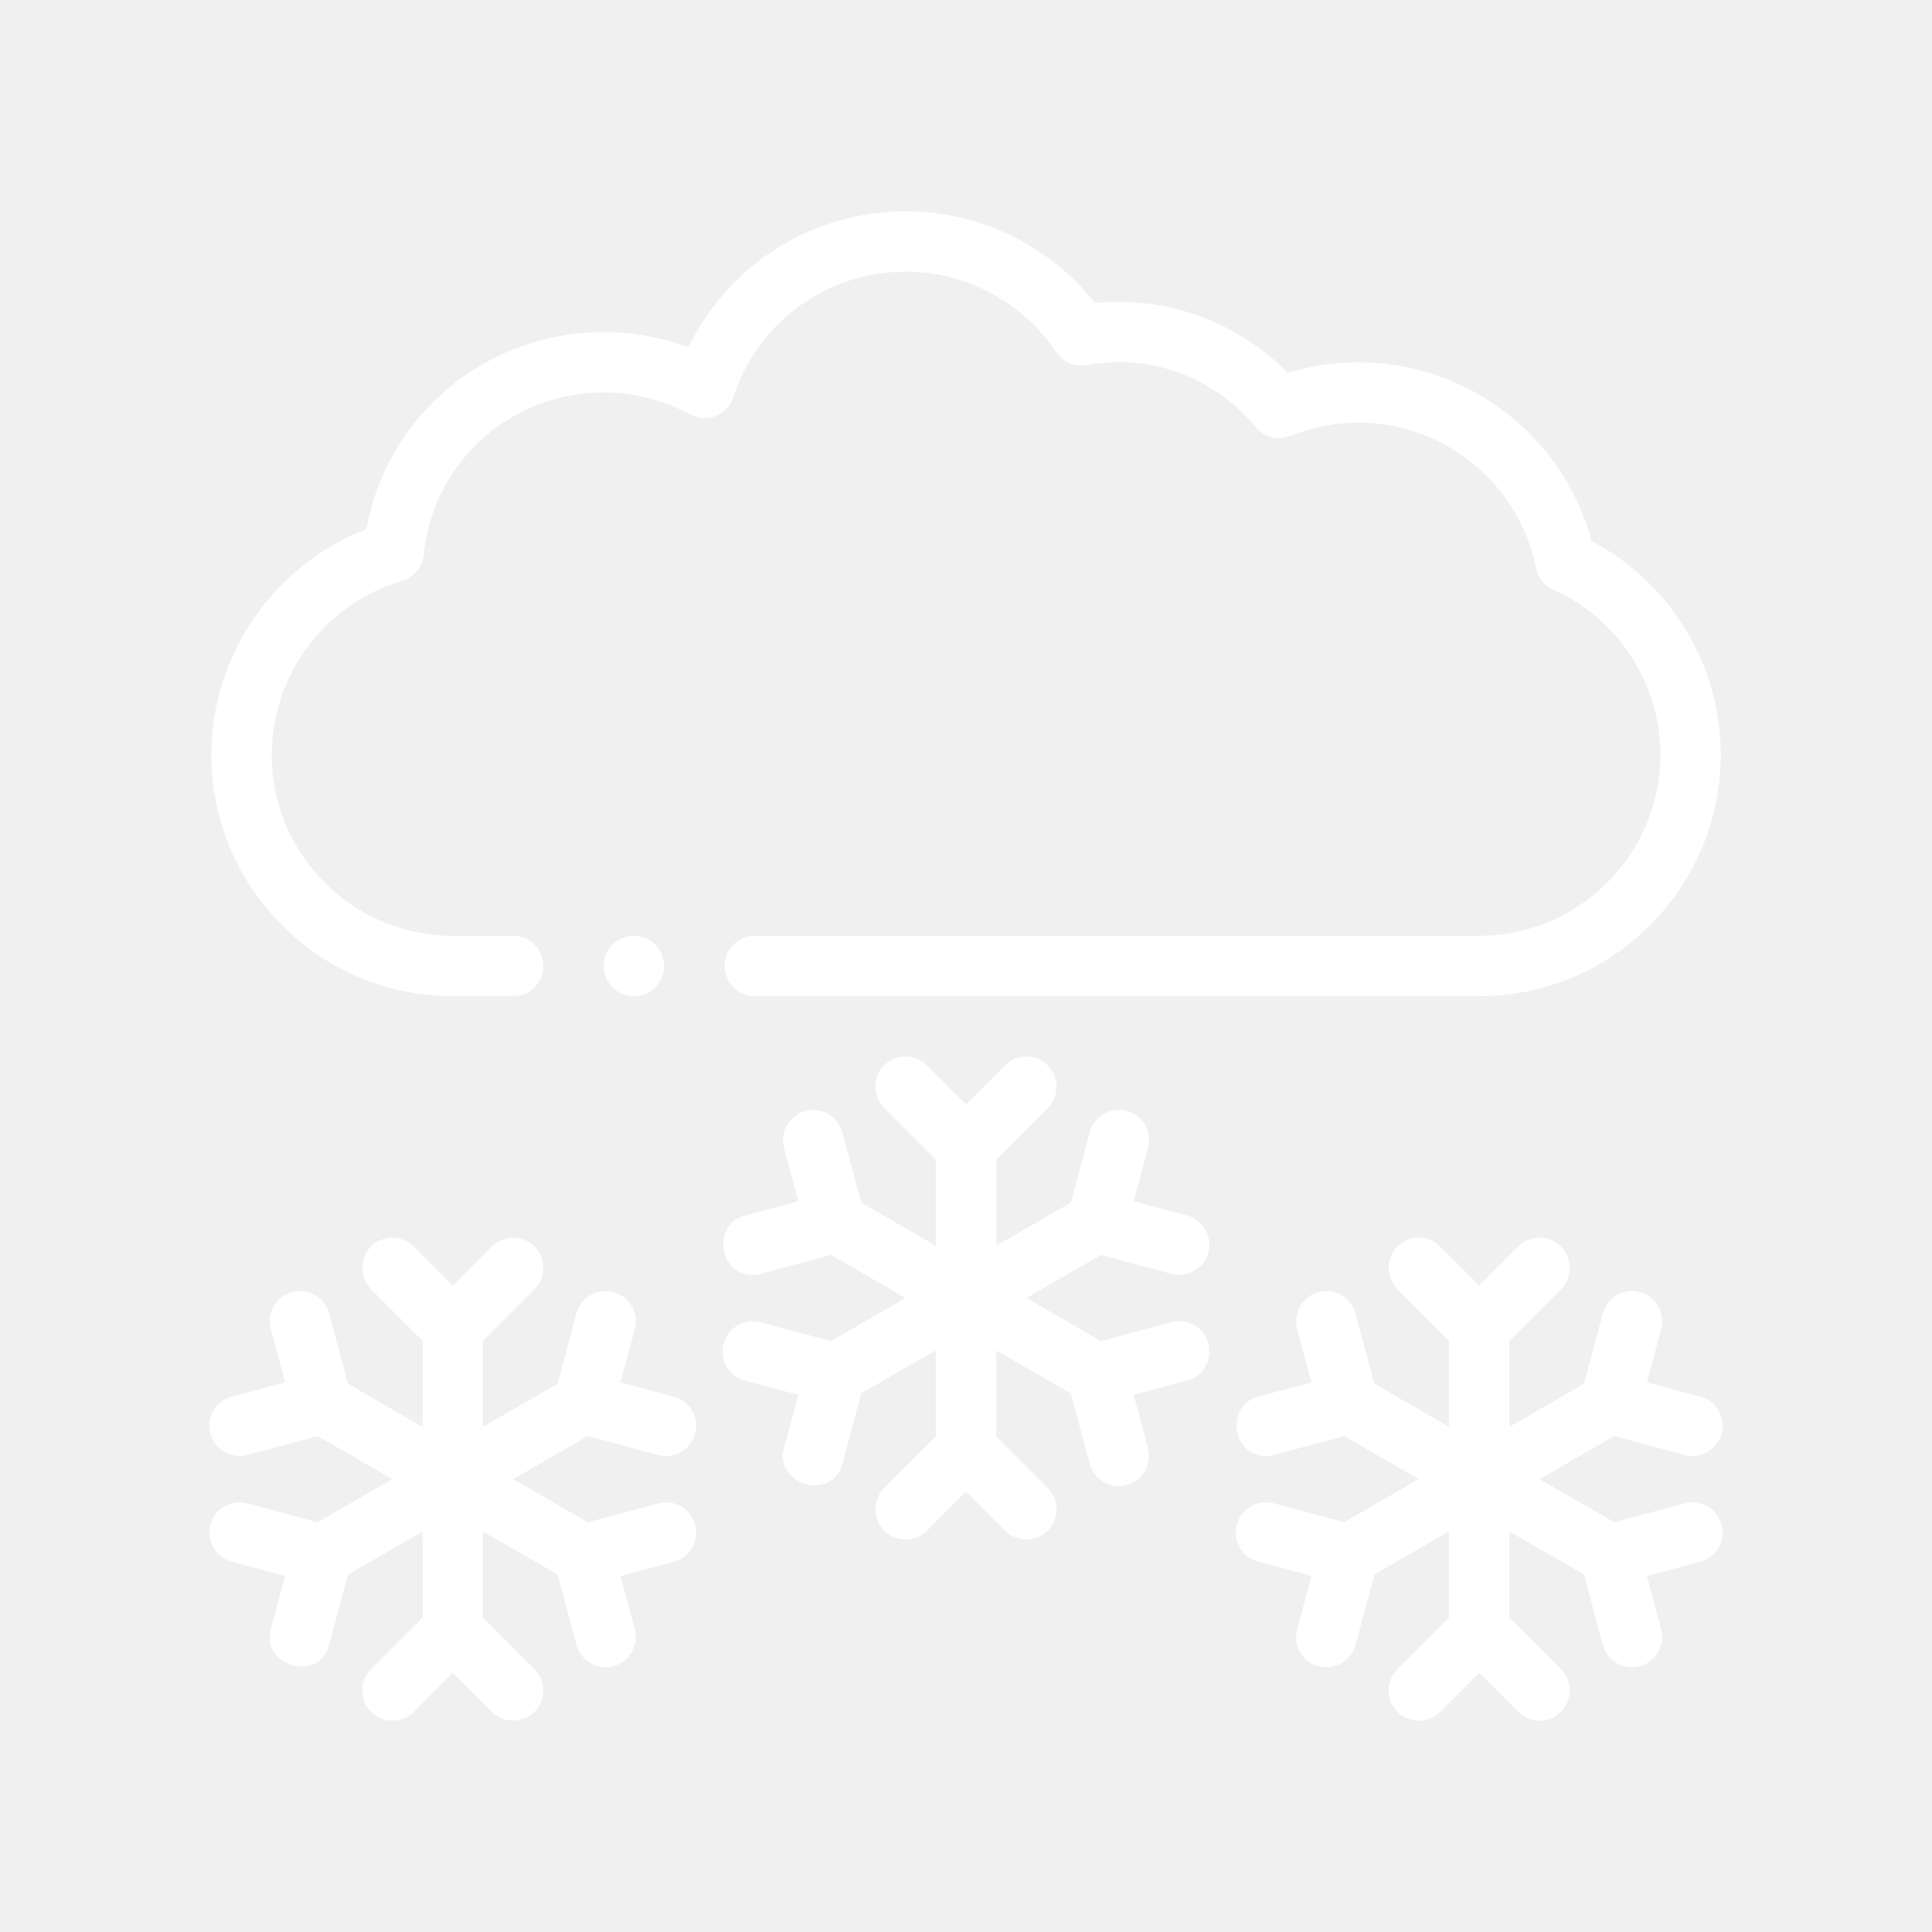
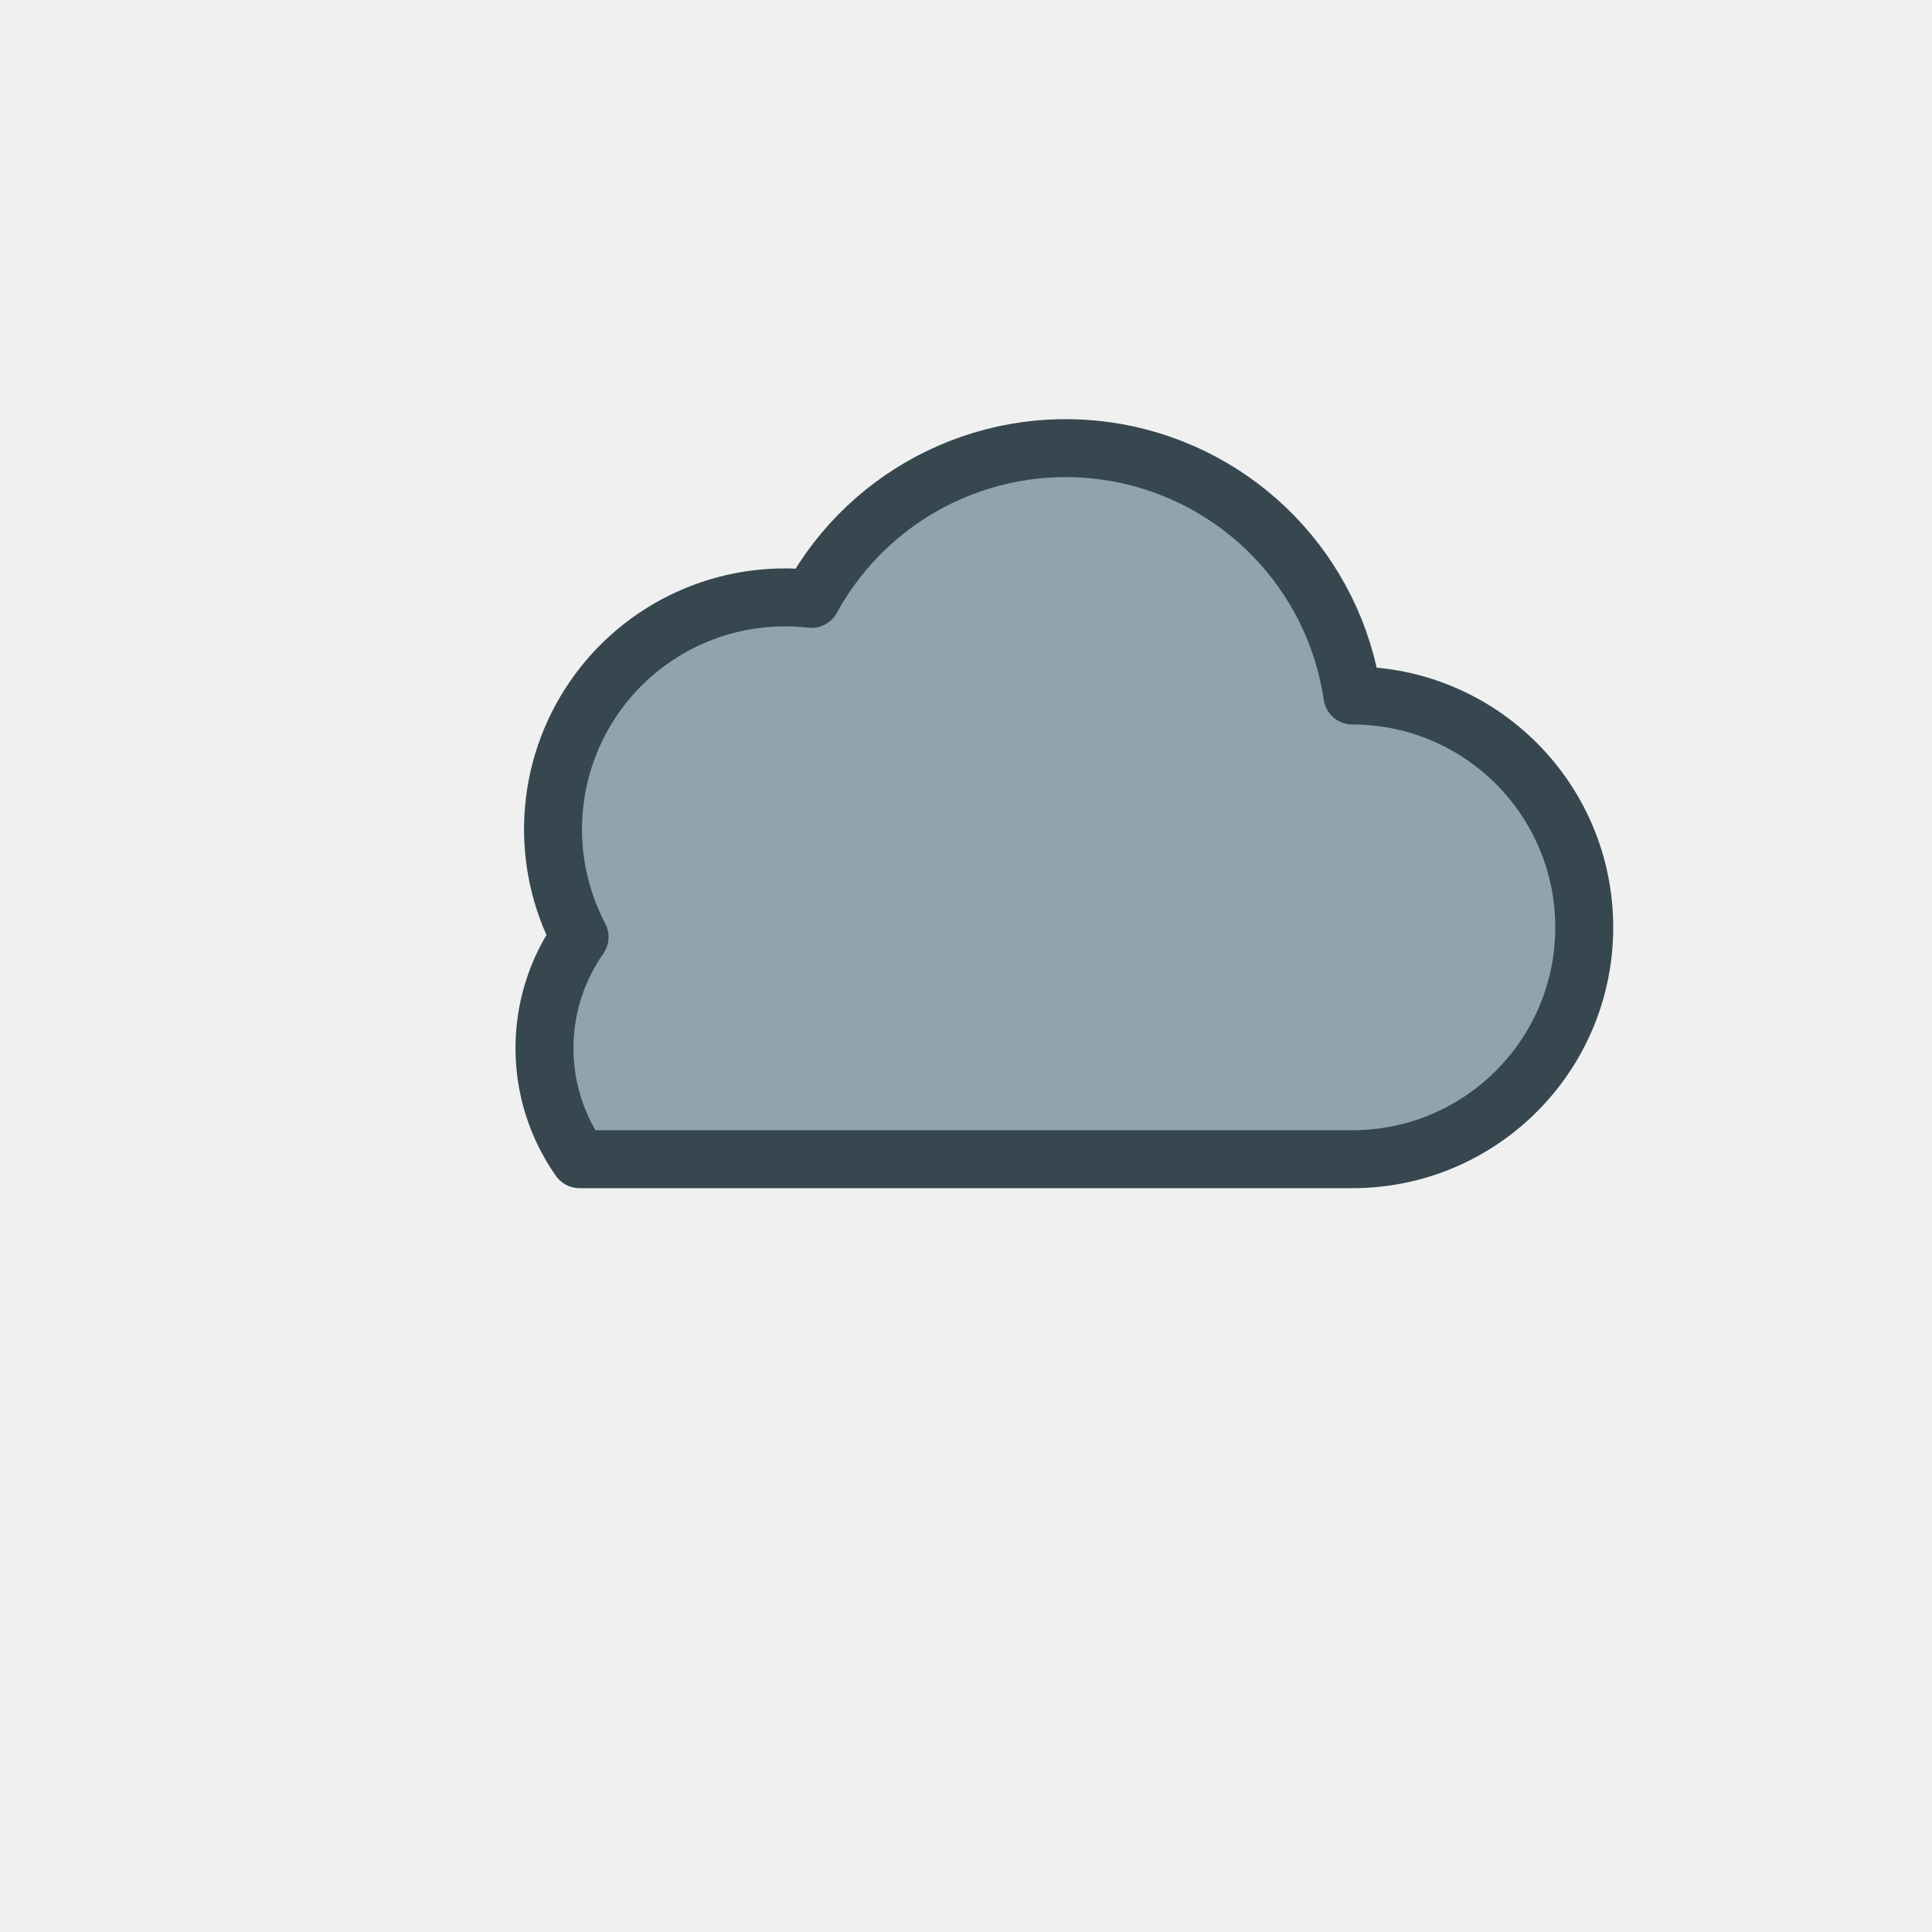
- <svg xmlns="http://www.w3.org/2000/svg" id="freezing-rain" version="1.1" viewBox="0 0 64 64">
-   <path d="M24.291 13.158c.806-2.487 3.1-4.158 5.709-4.158 2.005 0 3.87.997 4.99 2.667.222.33.615.498 1.011.426 2.178-.4 4.248.441 5.603 2.058.276.331.735.447 1.134.289.739-.292 1.5-.44 2.263-.44 2.85 0 5.323 2.025 5.88 4.816.063.318.276.585.572.717 2.155.963 3.548 3.108 3.548 5.467 0 3.309-2.691 6-6 6h-24c-.553 0-1 .448-1 1s.447 1 1 1h24c4.411 0 8-3.589 8-8 0-2.976-1.662-5.698-4.274-7.071-.925-3.464-4.096-5.929-7.726-5.929-.787 0-1.57.117-2.337.35-1.663-1.668-3.967-2.554-6.389-2.313-1.515-1.912-3.815-3.037-6.274-3.037-3.104 0-5.873 1.772-7.196 4.508-.894-.334-1.846-.508-2.804-.508-3.908 0-7.181 2.765-7.864 6.531-3.055 1.176-5.136 4.159-5.136 7.469 0 4.411 3.589 8 8 8h2c.553 0 1-.448 1-1s-.447-1-1-1h-2c-3.309 0-6-2.691-6-6 0-2.648 1.776-5.017 4.32-5.76.392-.114.675-.456.715-.861.304-3.066 2.868-5.378 5.965-5.378.998 0 1.987.252 2.861.728.262.143.573.162.849.051.276-.11.489-.338.581-.621ZM36.472 41.573s2.332.625 2.332.625c.527.142 1.084-.18 1.225-.707.143-.534-.174-1.082-.707-1.225l-1.767-.473.474-1.766c.144-.533-.174-1.082-.707-1.225-.533-.141-1.081.174-1.225.707l-.625 2.331-2.472 1.427v-2.854l1.707-1.707c.391-.391.391-1.023 0-1.414s-1.023-.391-1.414 0l-1.293 1.293-1.293-1.293c-.391-.391-1.023-.391-1.414 0s-.391 1.023 0 1.414l1.707 1.707v2.854l-2.472-1.427-.625-2.331c-.144-.533-.689-.849-1.225-.707-.533.143-.851.691-.707 1.225l.474 1.766-1.767.473c-1.091.292-.883 1.966.258 1.966.086 0 .173-.011.26-.035l2.332-.625 2.471 1.427-2.471 1.427-2.332-.625c-.531-.142-1.082.174-1.225.707-.143.534.174 1.082.707 1.225l1.767.473-.474 1.766c-.326 1.214 1.592 1.781 1.932.518l.625-2.331 2.472-1.427v2.854l-1.707 1.707c-.391.391-.391 1.023 0 1.414s1.023.391 1.414 0l1.293-1.293 1.293 1.293c.374.374 1.024.39 1.414 0 .391-.391.391-1.023 0-1.414l-1.707-1.707v-2.854l2.472 1.427.625 2.331c.141.525.701.848 1.225.707.533-.143.851-.691.707-1.225l-.474-1.766 1.767-.473c.533-.143.85-.691.707-1.225-.143-.533-.691-.85-1.225-.707l-2.332.625-2.471-1.427 2.471-1.427ZM19.472 47.573s2.332.625 2.332.625c.526.142 1.084-.18 1.224-.707.143-.534-.174-1.082-.707-1.225l-1.767-.473.474-1.766c.144-.533-.174-1.082-.707-1.225-.531-.143-1.08.174-1.225.707l-.625 2.331-2.472 1.427v-2.854l1.707-1.707c.391-.391.391-1.023 0-1.414s-1.023-.391-1.414 0l-1.293 1.293-1.293-1.293c-.391-.391-1.023-.391-1.414 0s-.391 1.023 0 1.414l1.707 1.707v2.854l-2.472-1.427-.625-2.331c-.144-.534-.69-.85-1.225-.707-.533.143-.851.691-.707 1.225l.474 1.766-1.767.473c-.533.143-.85.691-.707 1.225.14.526.701.848 1.225.707l2.332-.625 2.471 1.427-2.471 1.427-2.332-.625c-.532-.143-1.082.173-1.225.707s.174 1.082.707 1.225l1.767.473-.474 1.766c-.327 1.221 1.592 1.779 1.932.518l.625-2.331 2.472-1.427v2.854l-1.707 1.707c-.391.391-.391 1.023 0 1.414s1.023.391 1.414 0l1.293-1.293s1.293 1.293 1.293 1.293c.386.386 1.028.386 1.414 0 .391-.391.391-1.023 0-1.414l-1.707-1.707v-2.854l2.472 1.427.625 2.331c.14.524.702.848 1.225.707.533-.143.851-.691.707-1.225l-.474-1.766 1.767-.473c.533-.143.85-.691.707-1.225s-.689-.851-1.225-.707l-2.332.625-2.471-1.427 2.471-1.427ZM55.804 49.802l-2.332.625-2.471-1.427 2.471-1.427s2.332.625 2.332.625c.526.142 1.084-.18 1.225-.707.143-.534-.174-1.082-.707-1.225l-1.767-.473.474-1.766c.144-.533-.174-1.082-.707-1.225-.532-.143-1.081.174-1.225.707l-.625 2.331-2.472 1.427v-2.854l1.707-1.707c.391-.391.391-1.023 0-1.414s-1.023-.391-1.414 0l-1.293 1.293-1.293-1.293c-.391-.391-1.023-.391-1.414 0s-.391 1.023 0 1.414l1.707 1.707v2.854l-2.472-1.427-.625-2.331c-.144-.534-.691-.85-1.225-.707s-.851.691-.707 1.225l.474 1.766-1.767.473c-1.089.292-.884 1.966.258 1.966.086 0 .173-.011.26-.035l2.332-.625 2.471 1.427-2.471 1.427-2.332-.625c-.53-.143-1.082.173-1.225.707s.174 1.082.707 1.225l1.767.473-.474 1.766c-.144.533.174 1.082.707 1.225.511.137 1.081-.174 1.225-.707l.625-2.331 2.472-1.427v2.854l-1.707 1.707c-.391.391-.391 1.023 0 1.414s1.023.391 1.414 0l1.293-1.293 1.293 1.293c.195.195.451.293.707.293s.512-.098.707-.293c.391-.391.391-1.023 0-1.414l-1.707-1.707v-2.854l2.472 1.427.625 2.331c.12.447.523.742.965.742.647 0 1.135-.634.967-1.259l-.474-1.766 1.767-.473c.533-.143.85-.691.707-1.225-.142-.534-.69-.851-1.225-.707Z" fill="#ffffff" />
-   <circle cx="21" cy="32" r="1" fill="#ffffff" />
+ <svg xmlns="http://www.w3.org/2000/svg" version="1.1" viewBox="0 0 100 100" width="100%" height="100%">
+   <defs>
+     <style>
+       .cloud {
+         fill: #90A4AE;
+         stroke: #37474F;
+         stroke-width: 3;
+         stroke-linejoin: round;
+       }
+       .freezing-rain {
+         stroke: #00E5FF;
+         stroke-width: 2.5;
+         stroke-linecap: round;
+         opacity: 0;
+         animation: fall 1.2s linear infinite;
+       }
+       .drop-1 { animation-delay: 0s; }
+       .drop-2 { animation-delay: 0.4s; }
+       .drop-3 { animation-delay: 0.8s; }
+ 
+       @keyframes fall {
+         0% {
+           transform: translateY(-10px);
+           opacity: 0;
+         }
+         50% {
+           opacity: 1;
+         }
+         100% {
+           transform: translateY(20px);
+           opacity: 0;
+         }
+       }
+     </style>
+   </defs>
+   <path class="cloud" d="M30 60 h40 a12 12 0 0 0 0 -24 a15 15 0 0 0 -28 -5 a12 12 0 0 0 -12 17.5 a10 10 0 0 0 0 11.5 z" />
+   <line class="freezing-rain drop-1" x1="38" y1="65" x2="34" y2="77" />
+   <line class="freezing-rain drop-2" x1="50" y1="65" x2="46" y2="77" />
+   <line class="freezing-rain drop-3" x1="62" y1="65" x2="58" y2="77" />
</svg>
